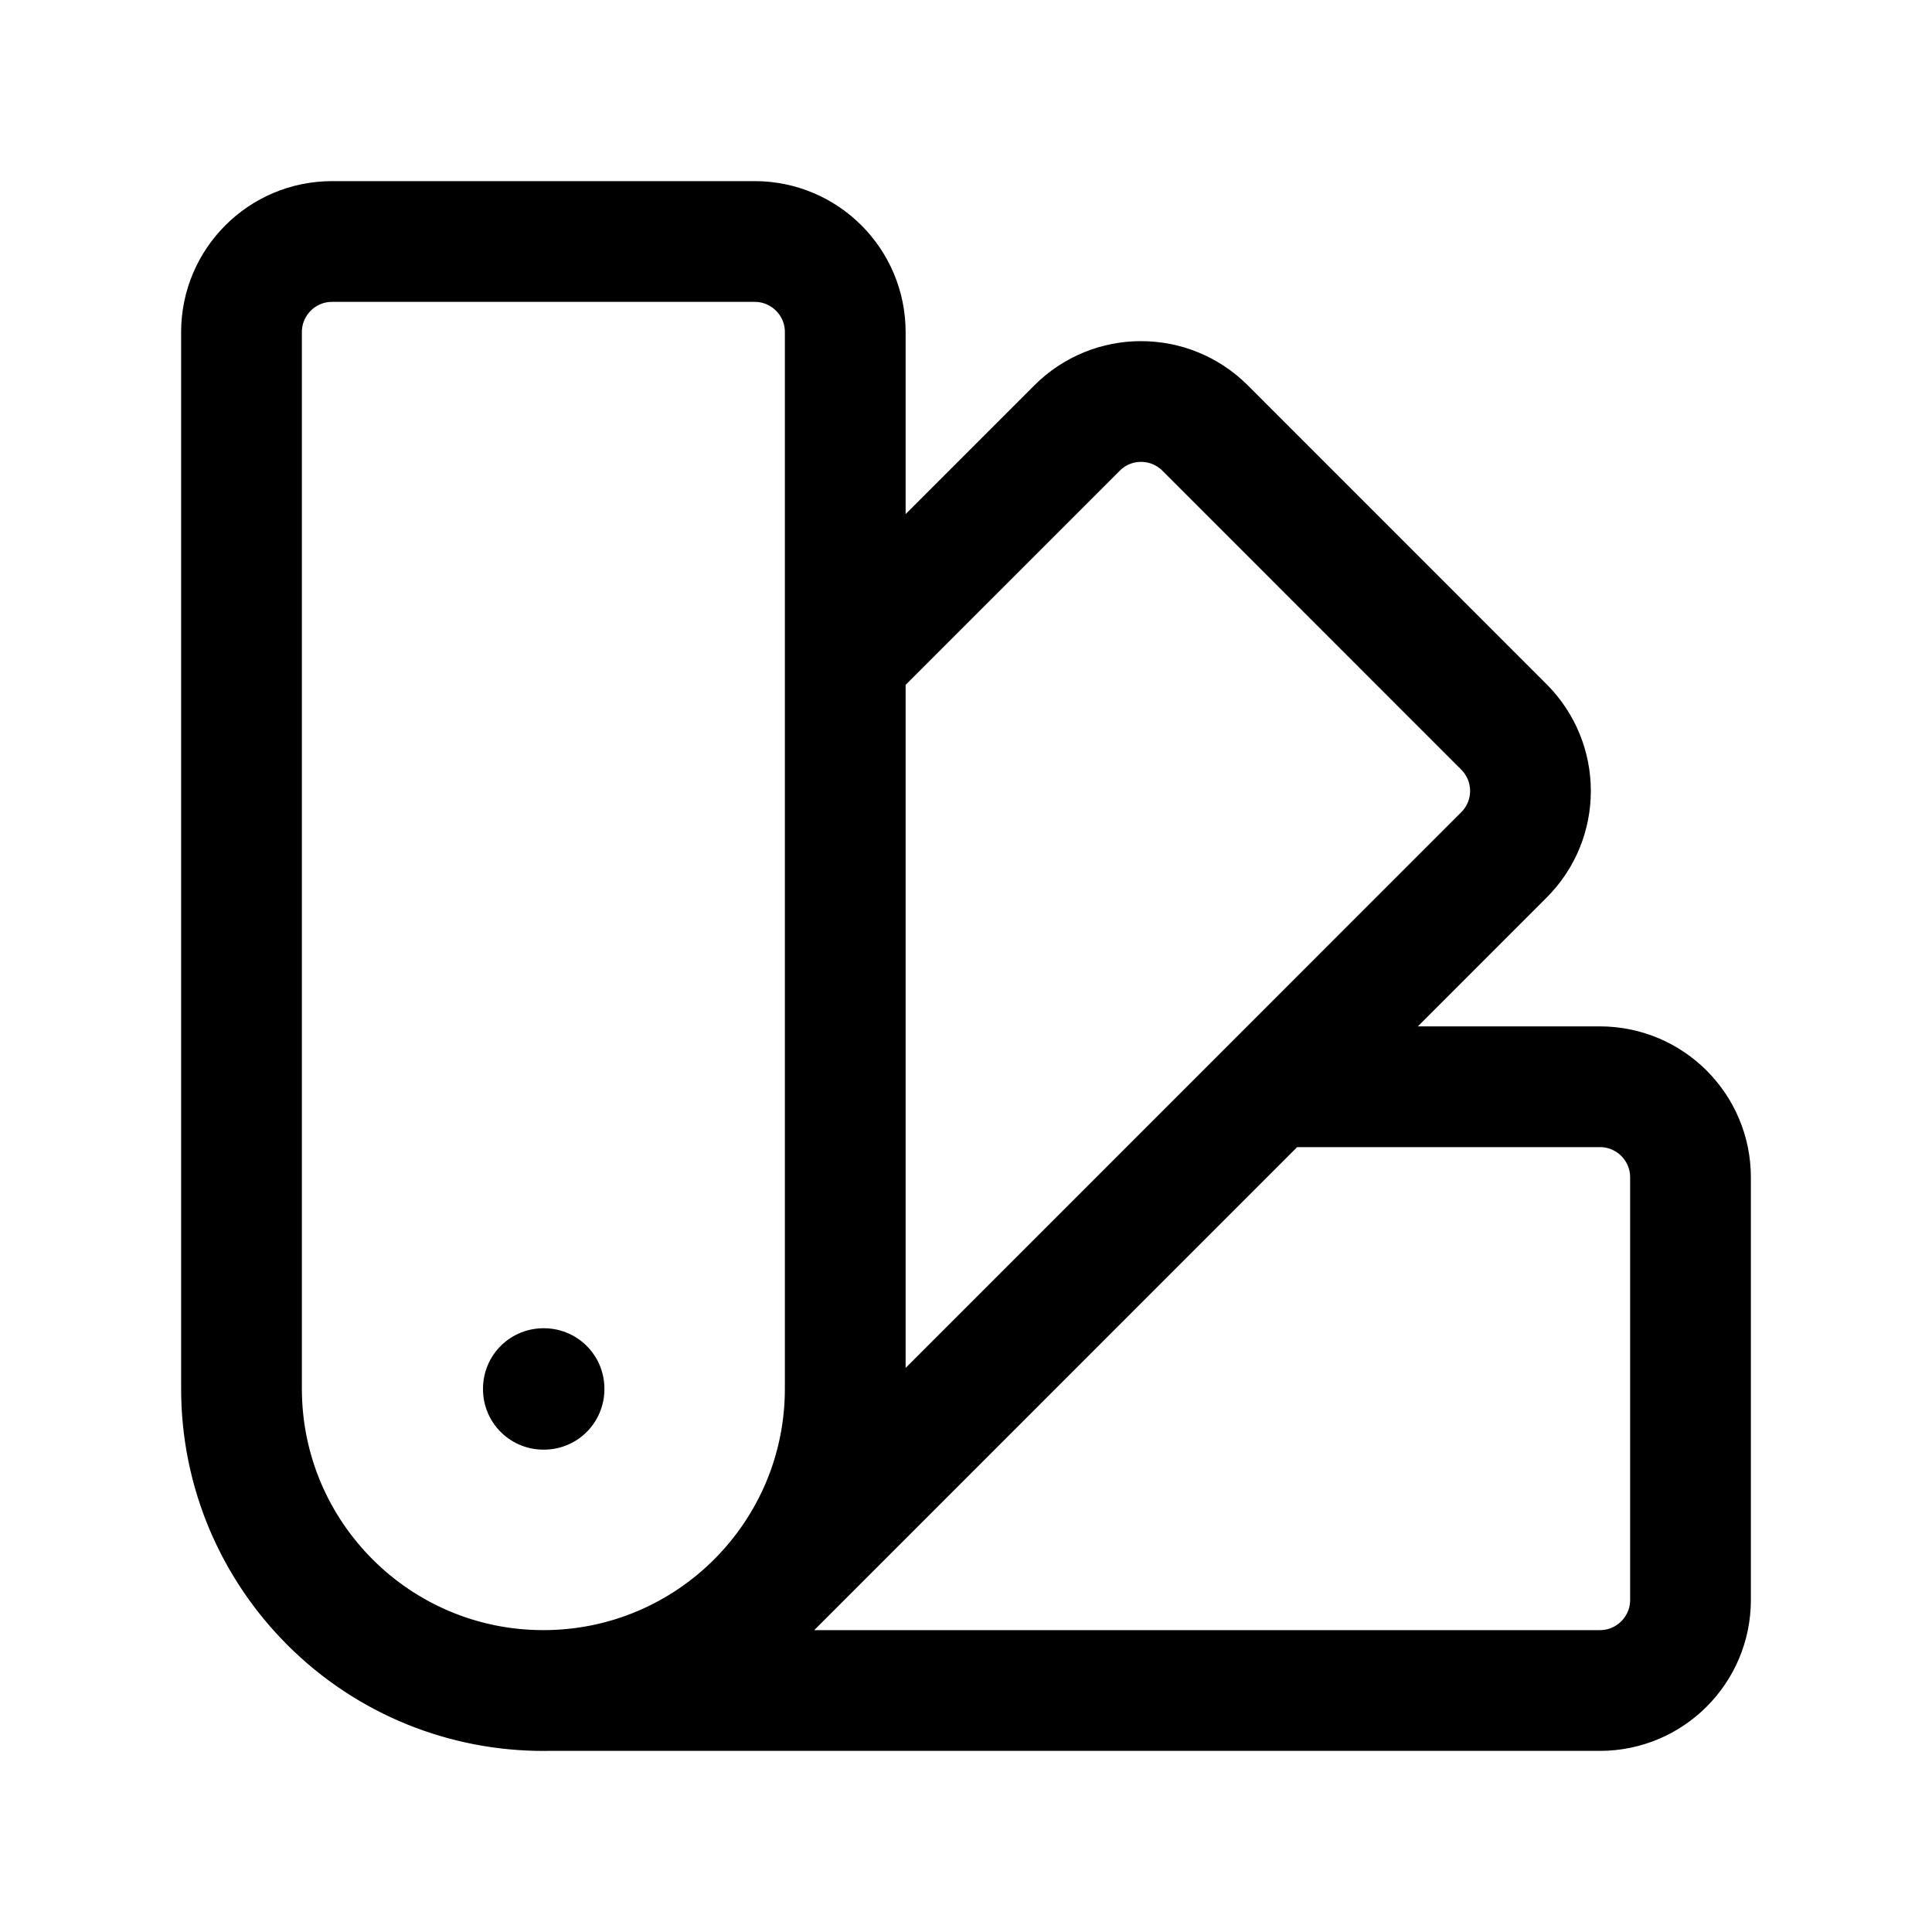
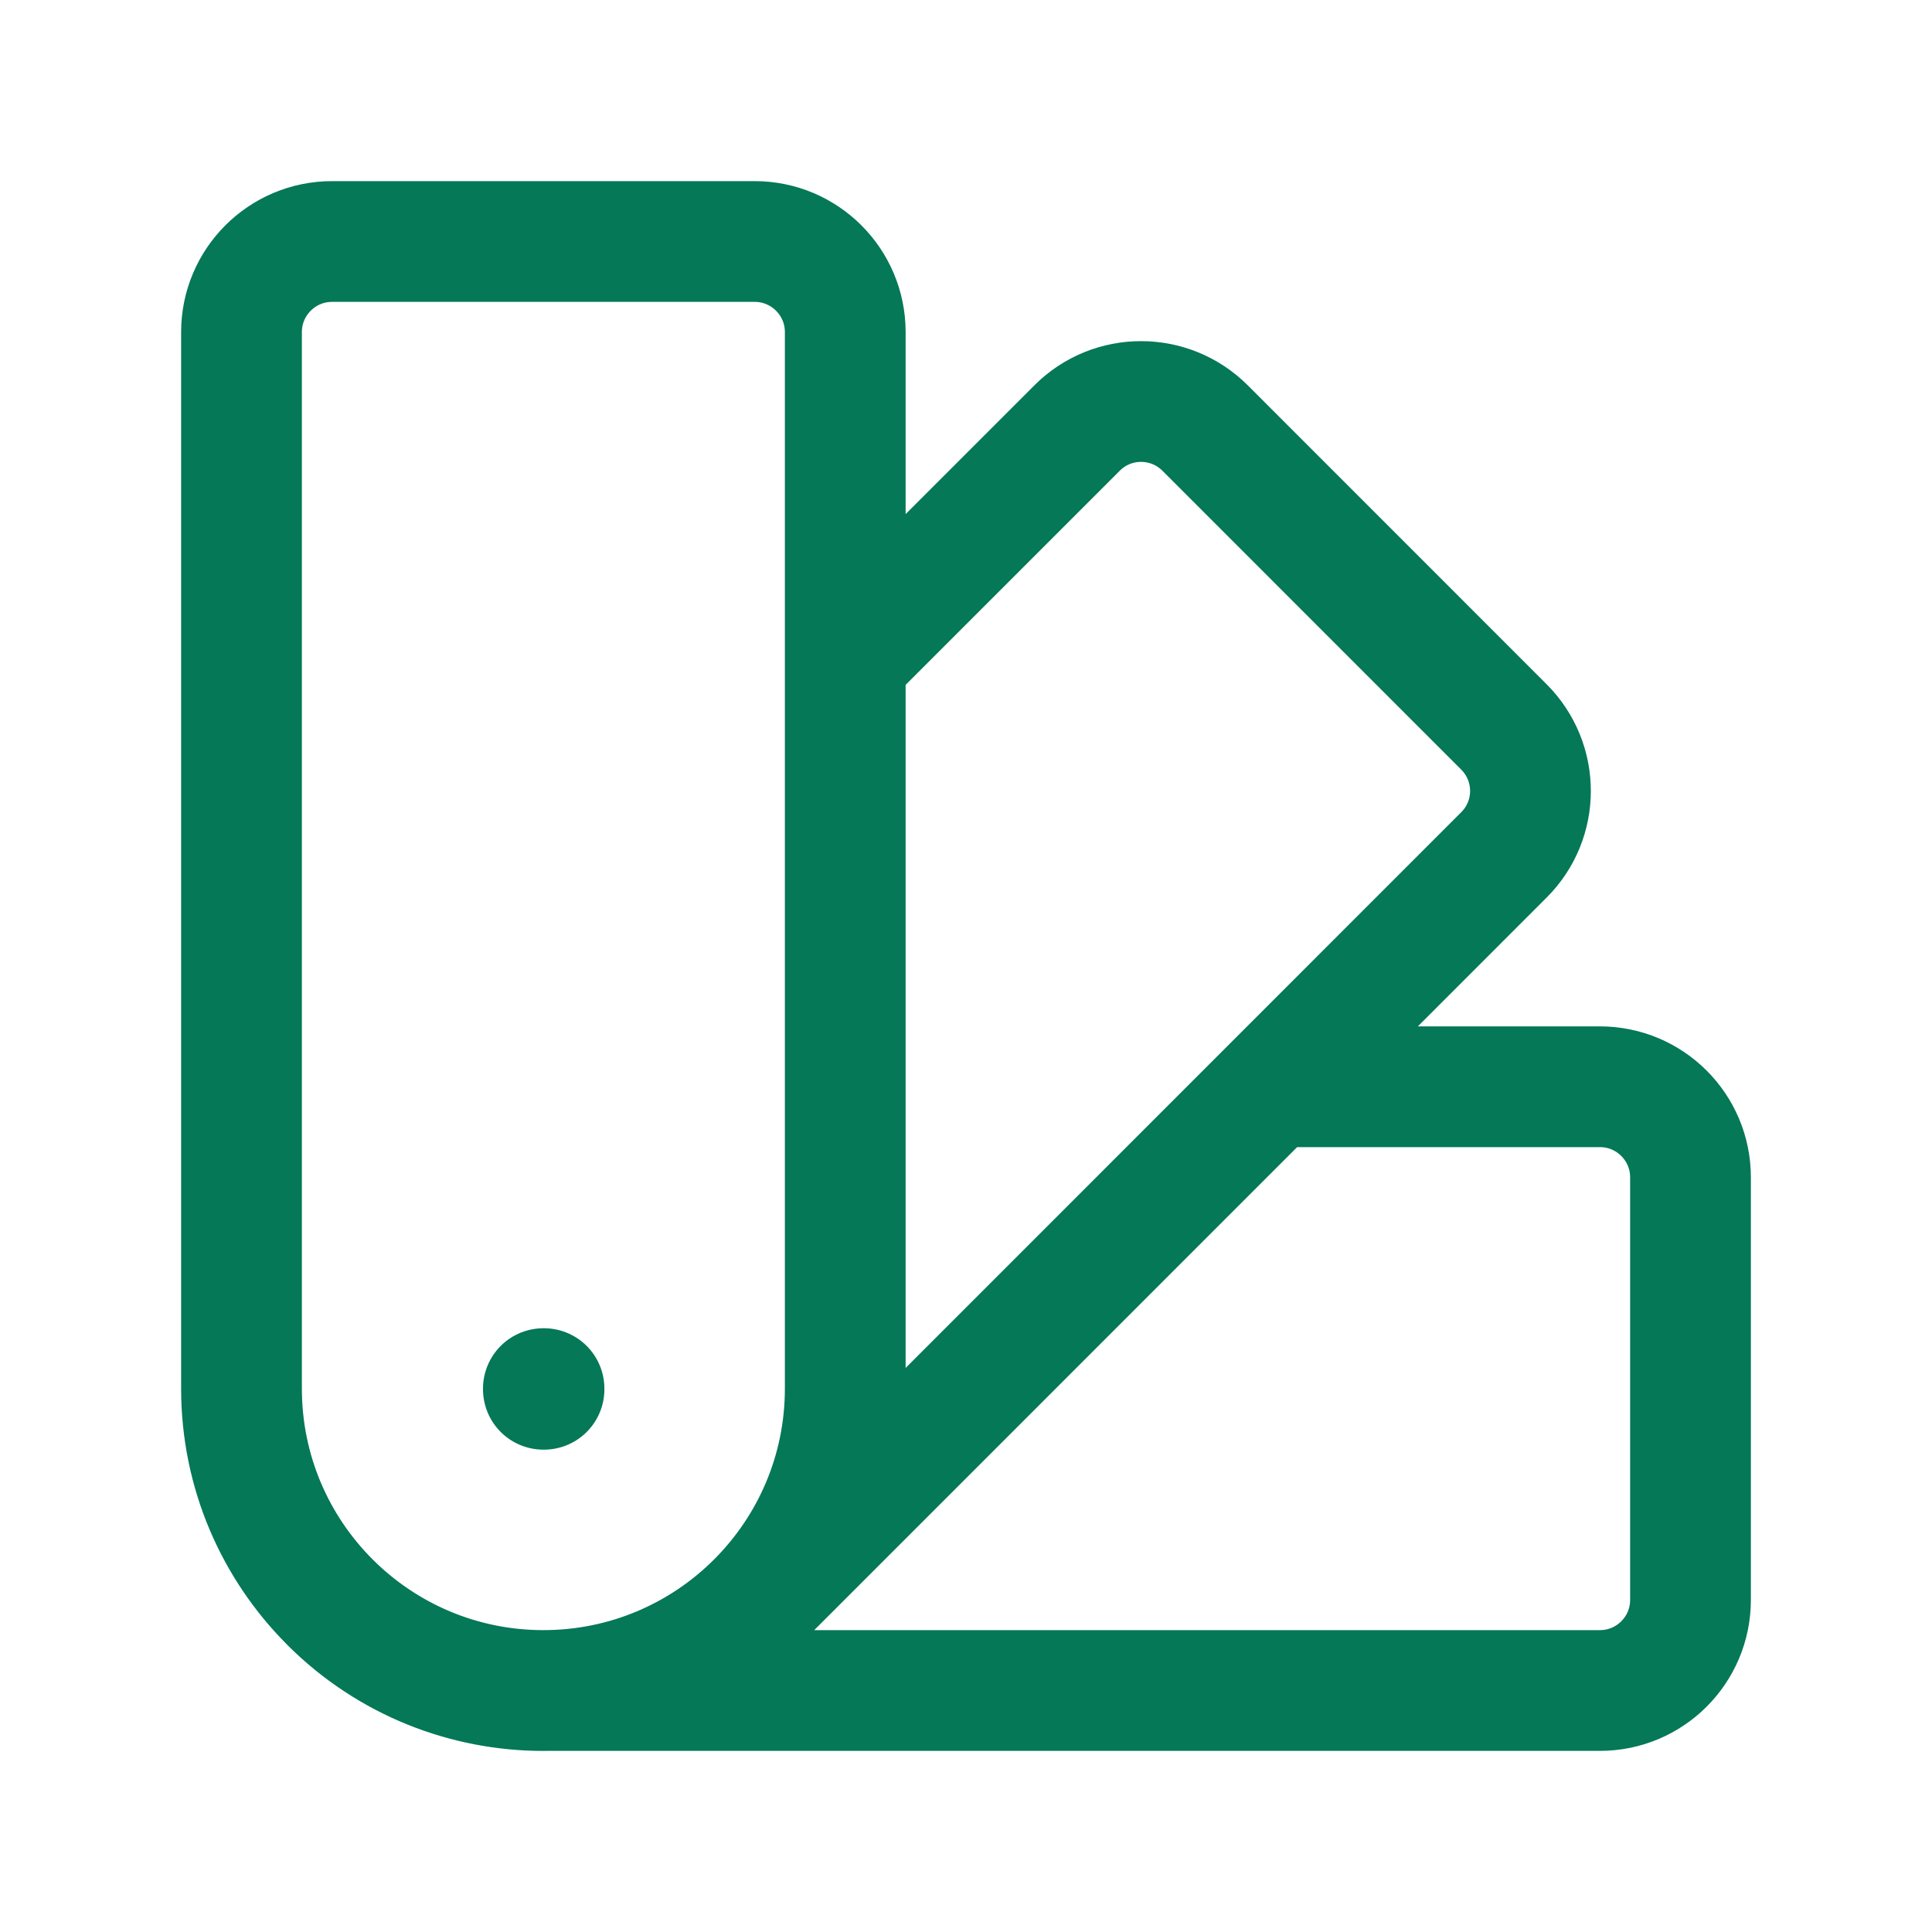
- <svg xmlns="http://www.w3.org/2000/svg" fill="none" viewBox="0 0 24 24" stroke-width="1.5" stroke="currentColor">
+ <svg xmlns="http://www.w3.org/2000/svg" fill="none" viewBox="0 0 24 24" stroke-width="1.5" stroke="#047857">
  <path stroke-linecap="round" stroke-linejoin="round" d="M4.098 19.902a3.75 3.75 0 005.304 0l6.401-6.402M6.75 21A3.75 3.75 0 013 17.25V4.125C3 3.504 3.504 3 4.125 3h5.25c.621 0 1.125.504 1.125 1.125v4.072M6.75 21a3.75 3.75 0 003.75-3.75V8.197M6.75 21h13.125c.621 0 1.125-.504 1.125-1.125v-5.25c0-.621-.504-1.125-1.125-1.125h-4.072M10.5 8.197l2.88-2.88c.438-.439 1.15-.439 1.59 0l3.712 3.713c.44.44.44 1.152 0 1.59l-2.879 2.88M6.75 17.25h.008v.008H6.75v-.008z" />
</svg>
